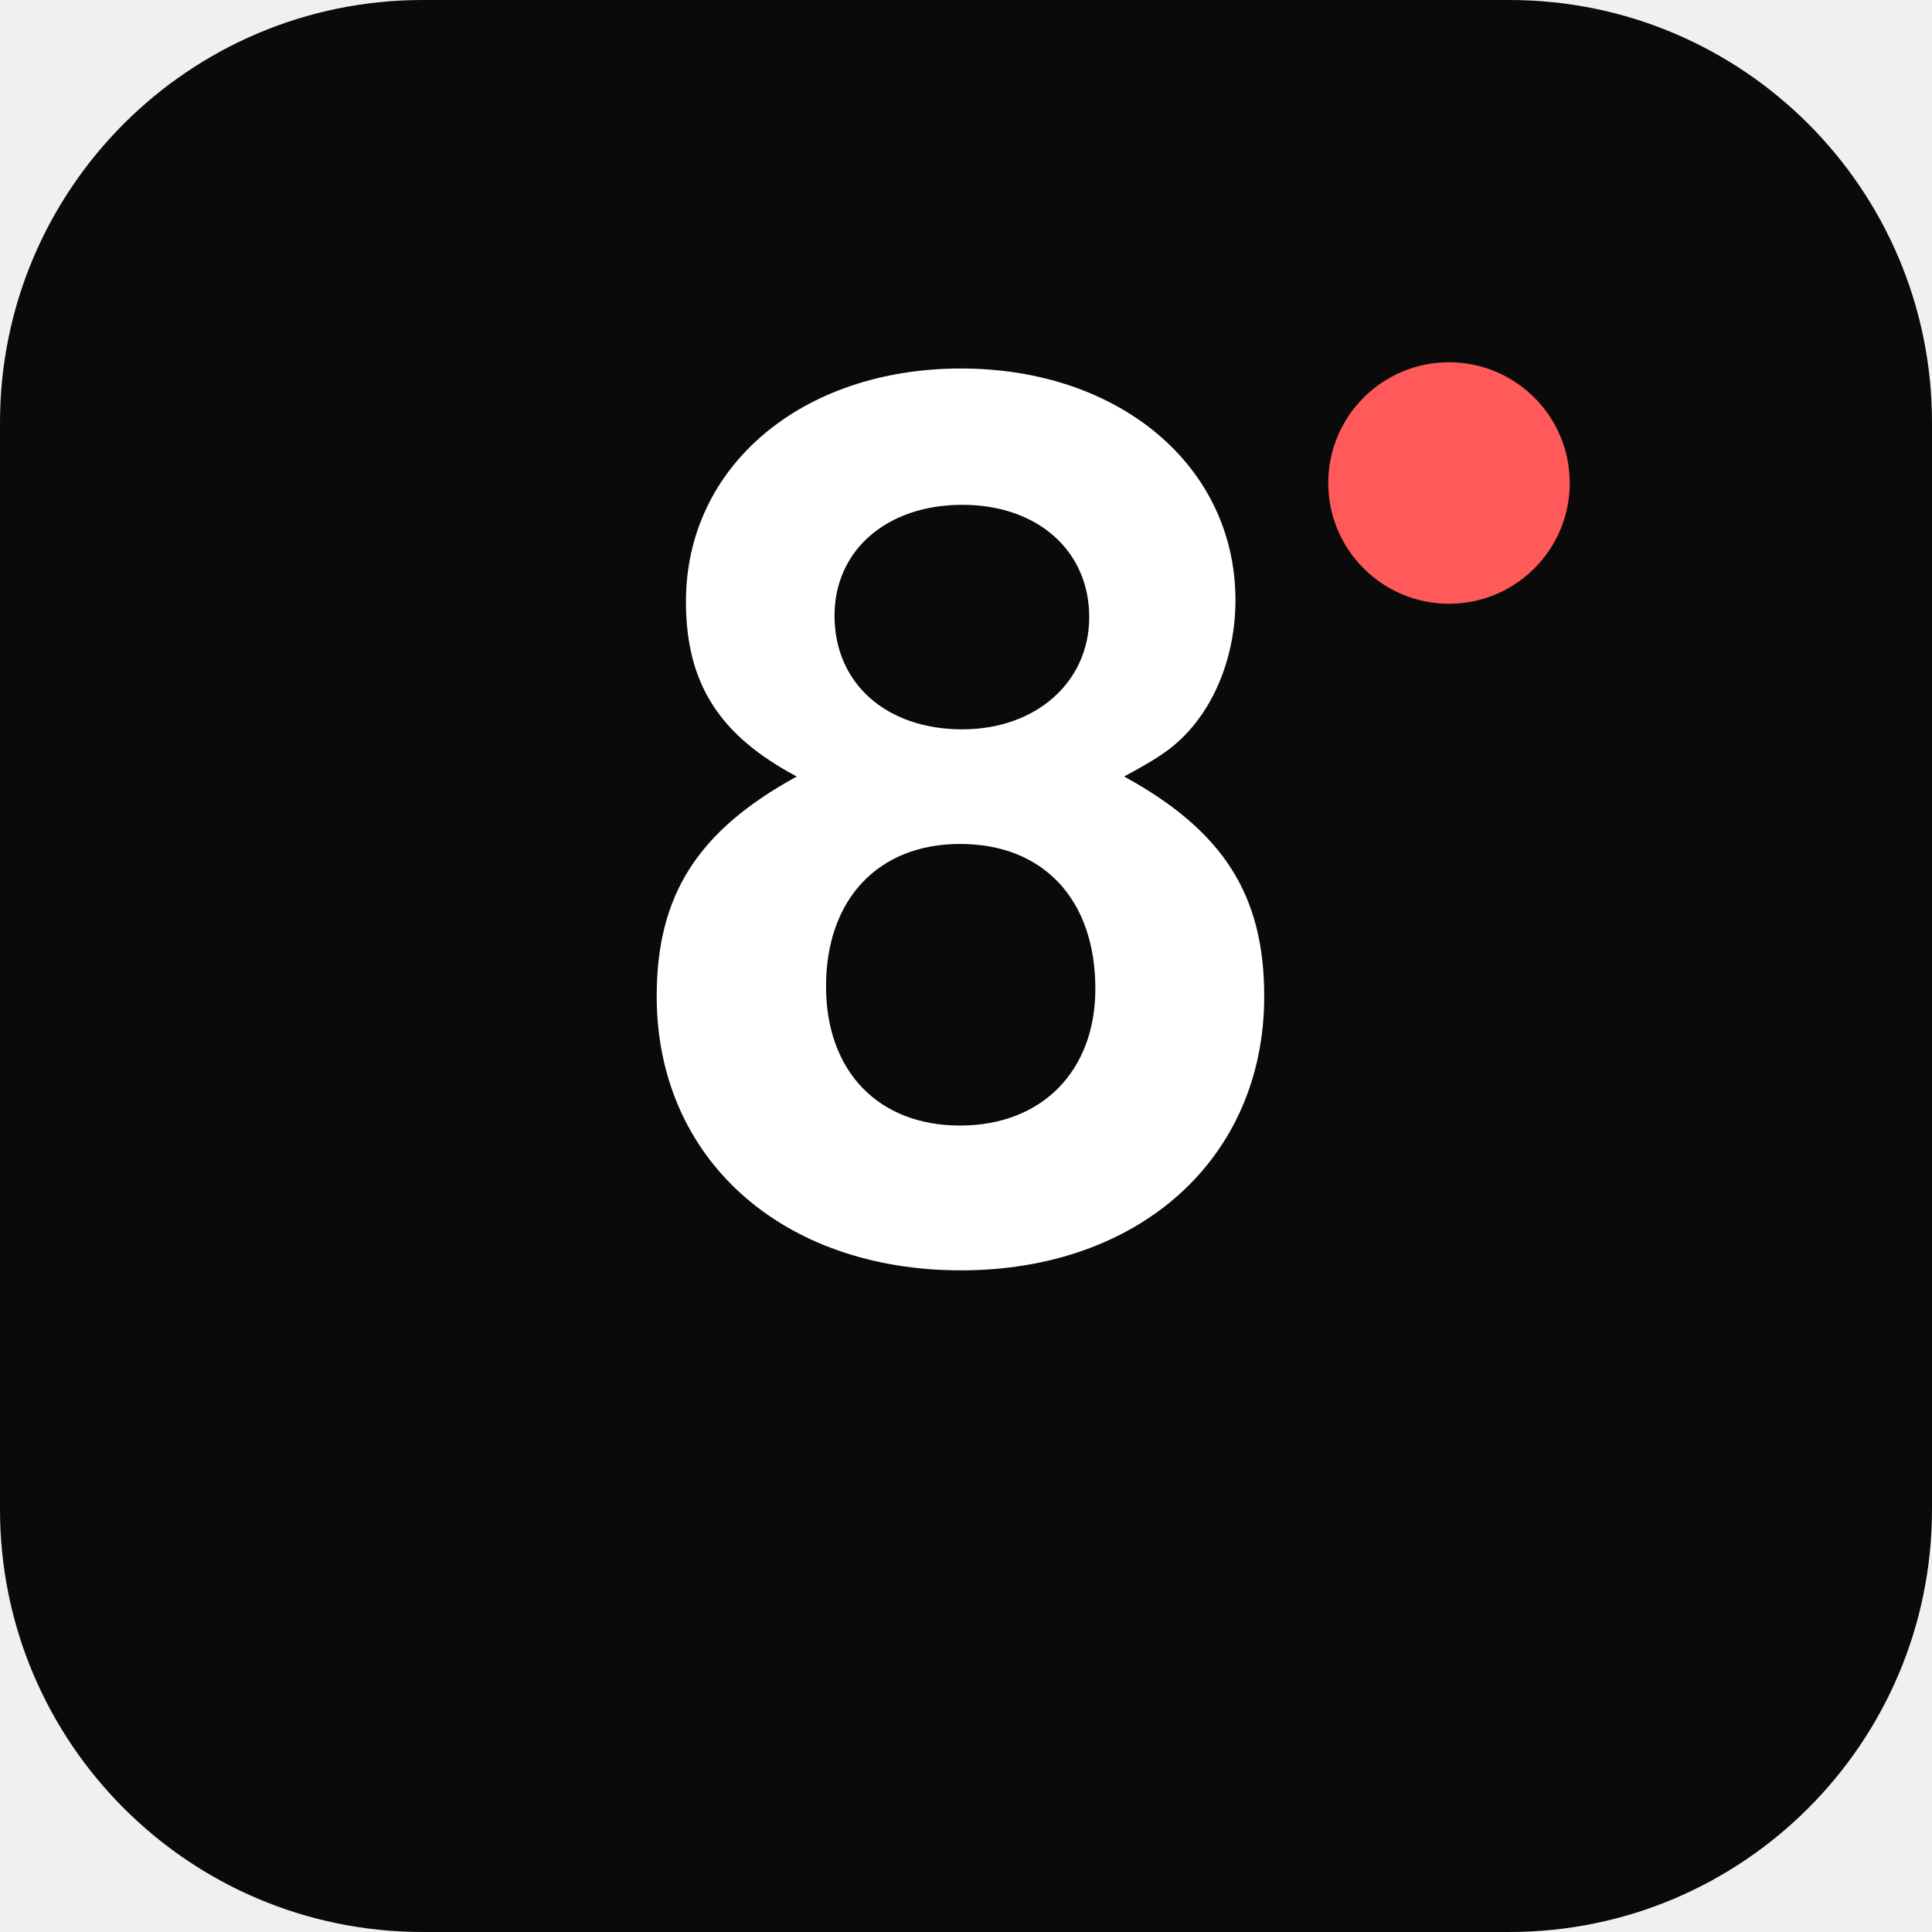
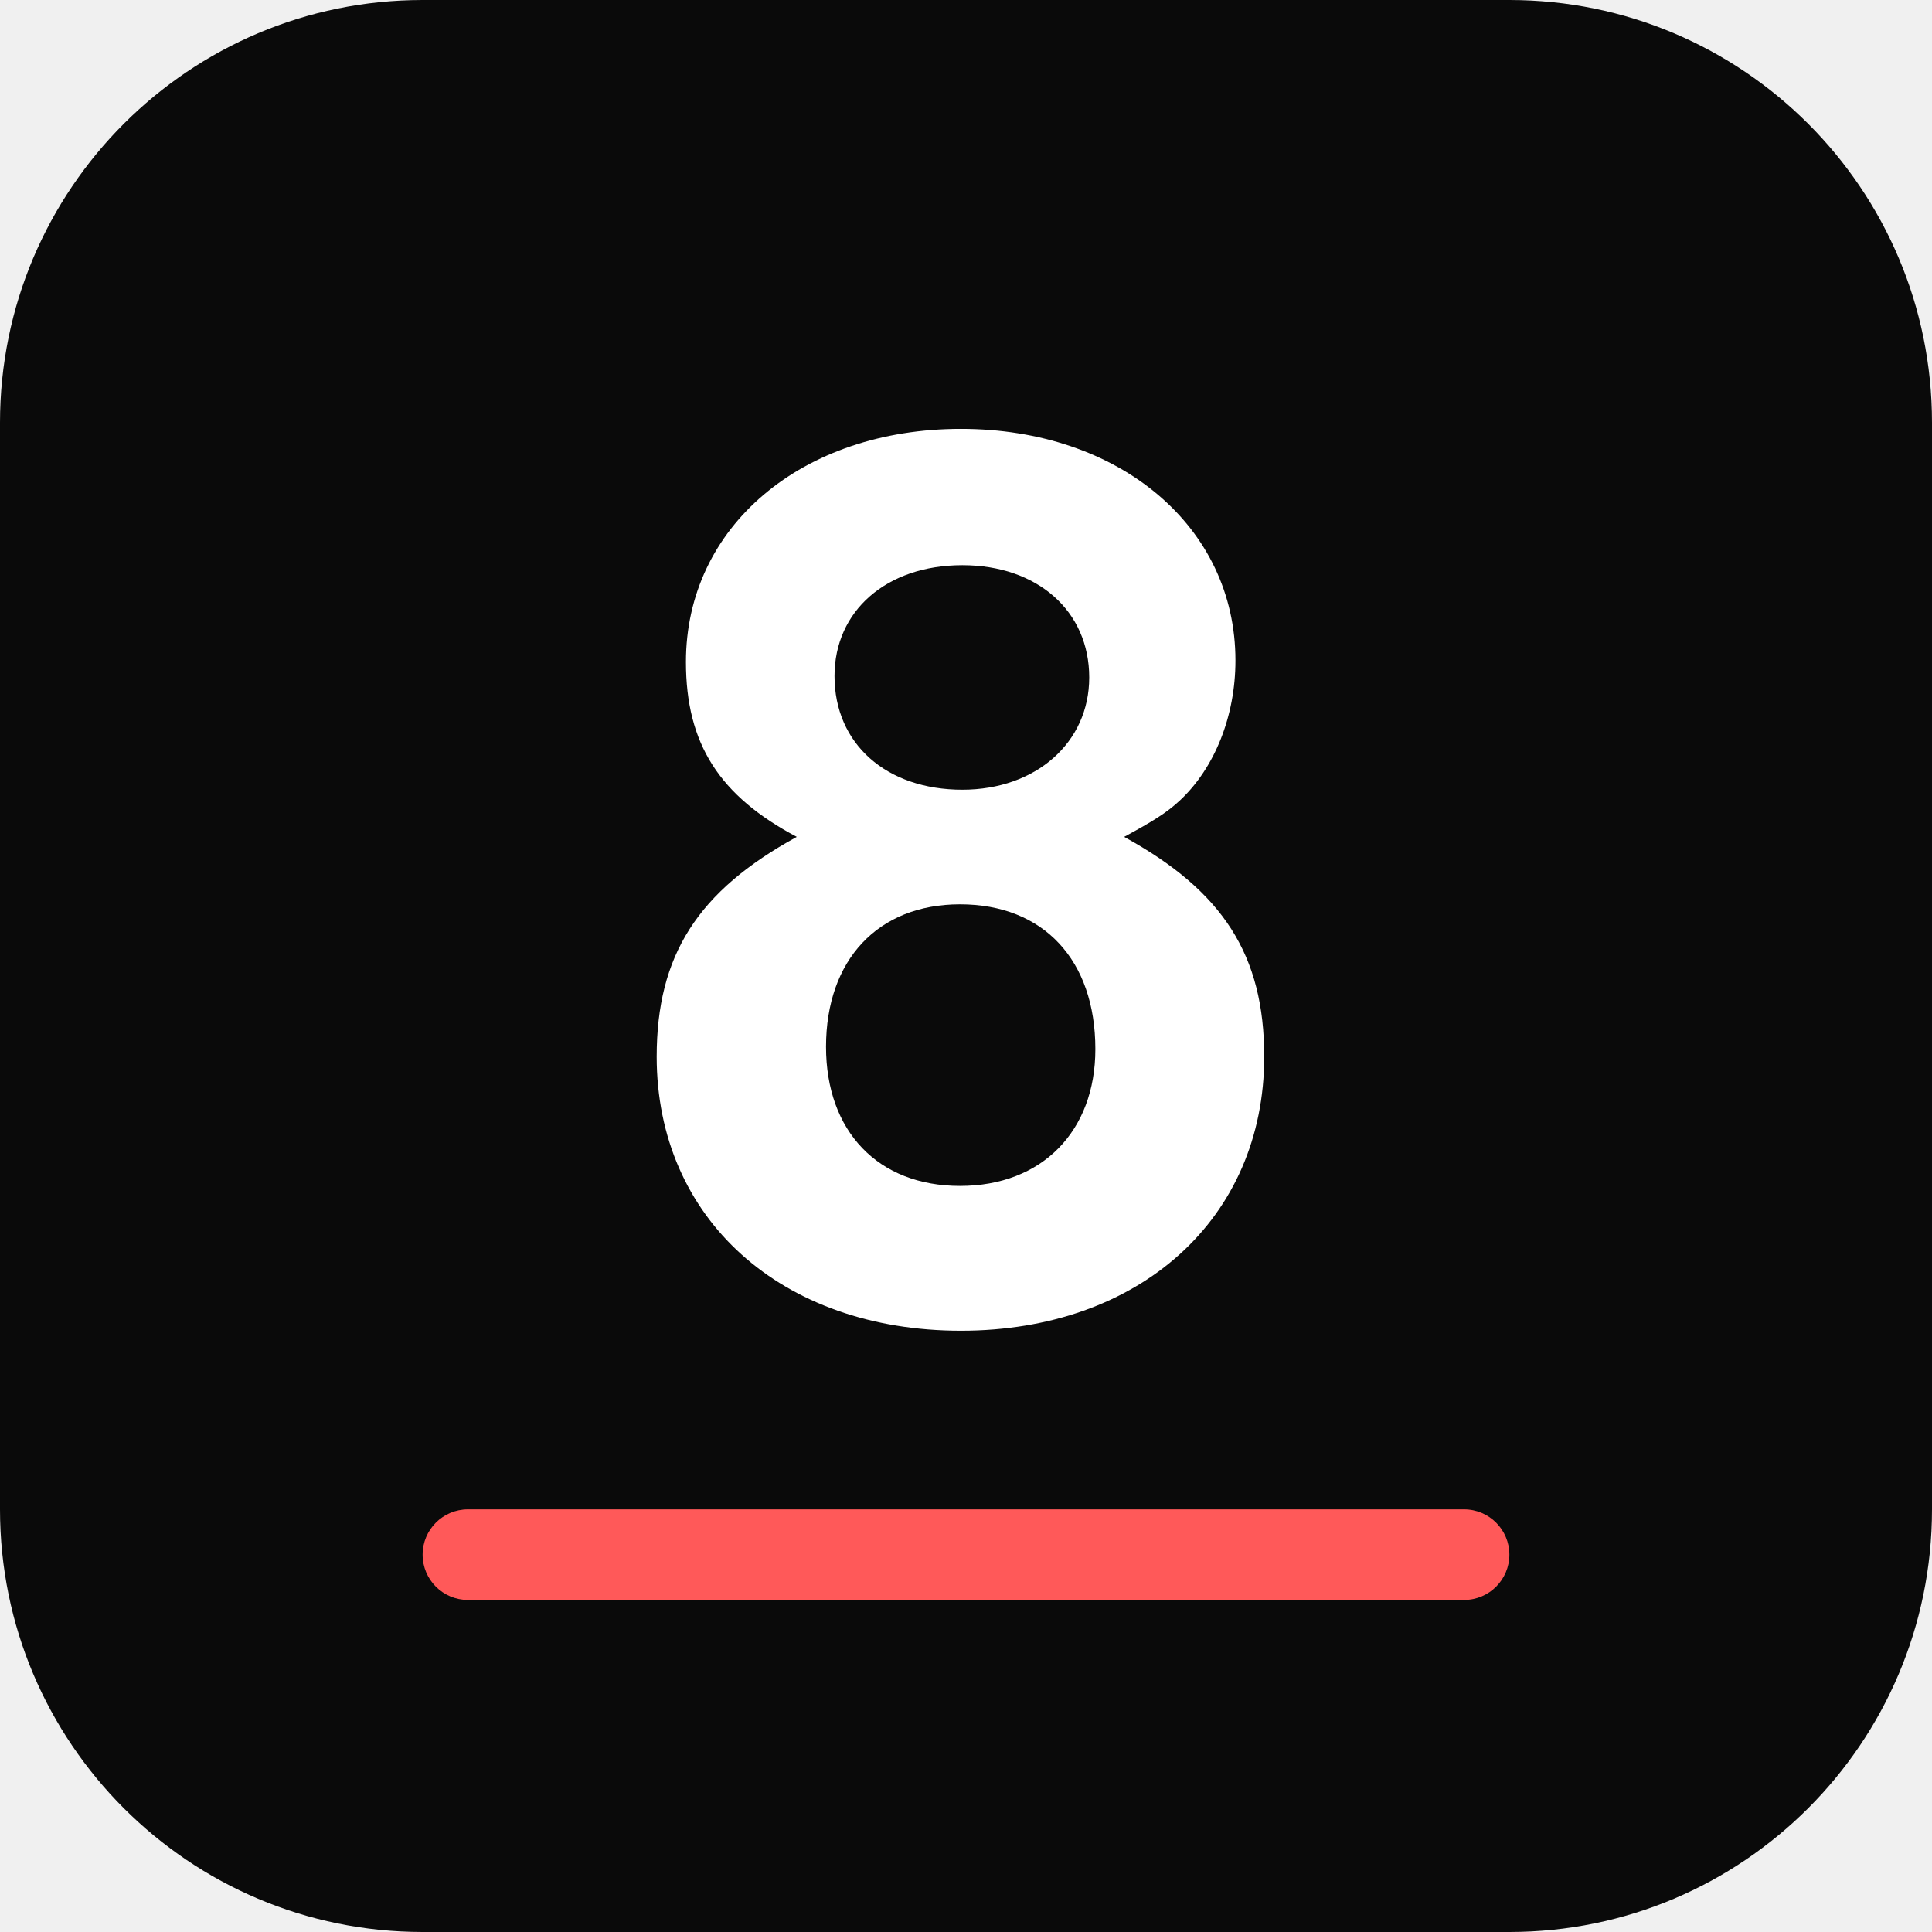
<svg xmlns="http://www.w3.org/2000/svg" viewBox="0 0 64 64">
  <rect width="64" height="64" rx="14" fill="#0a0a0a" />
-   <text x="50%" y="50%" dominant-baseline="central" text-anchor="middle" font-family="-apple-system, BlinkMacSystemFont, 'Segoe UI', Helvetica, Arial, sans-serif" font-size="40" font-weight="800" fill="#ffffff" letter-spacing="-2">8</text>
-   <circle cx="48" cy="16" r="4" fill="#FF5959" />
+   <text x="32" y="34" text-anchor="middle" dominant-baseline="central" font-family="-apple-system, BlinkMacSystemFont, 'Segoe UI', Helvetica, Arial, sans-serif" font-size="40" font-weight="900" fill="#ffffff" letter-spacing="-3">8</text>
+   <rect x="14" y="50" width="36" height="3" rx="1.5" fill="#FF5959" />
</svg>
